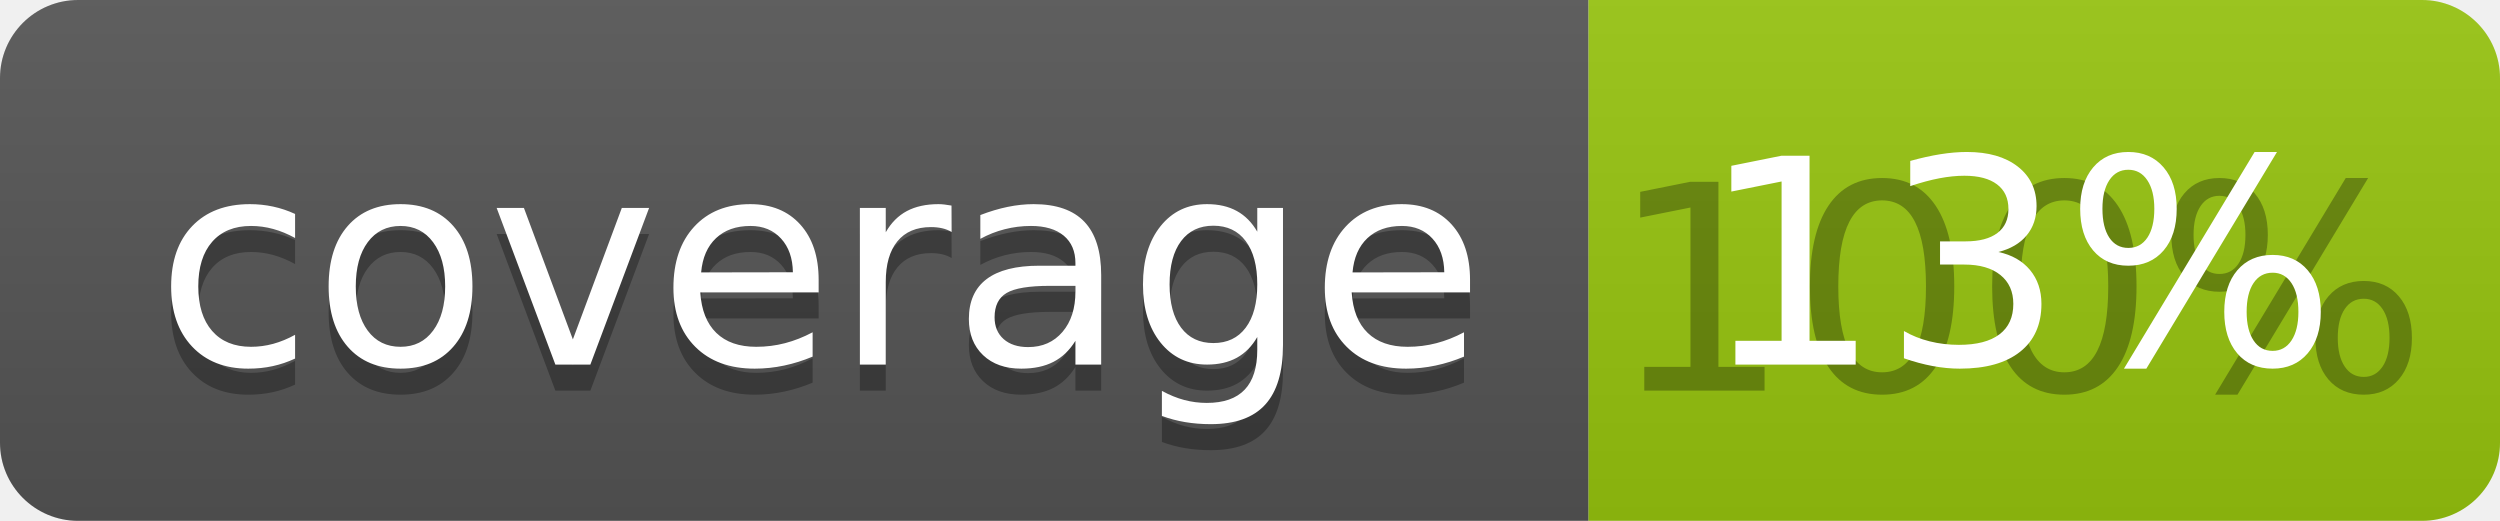
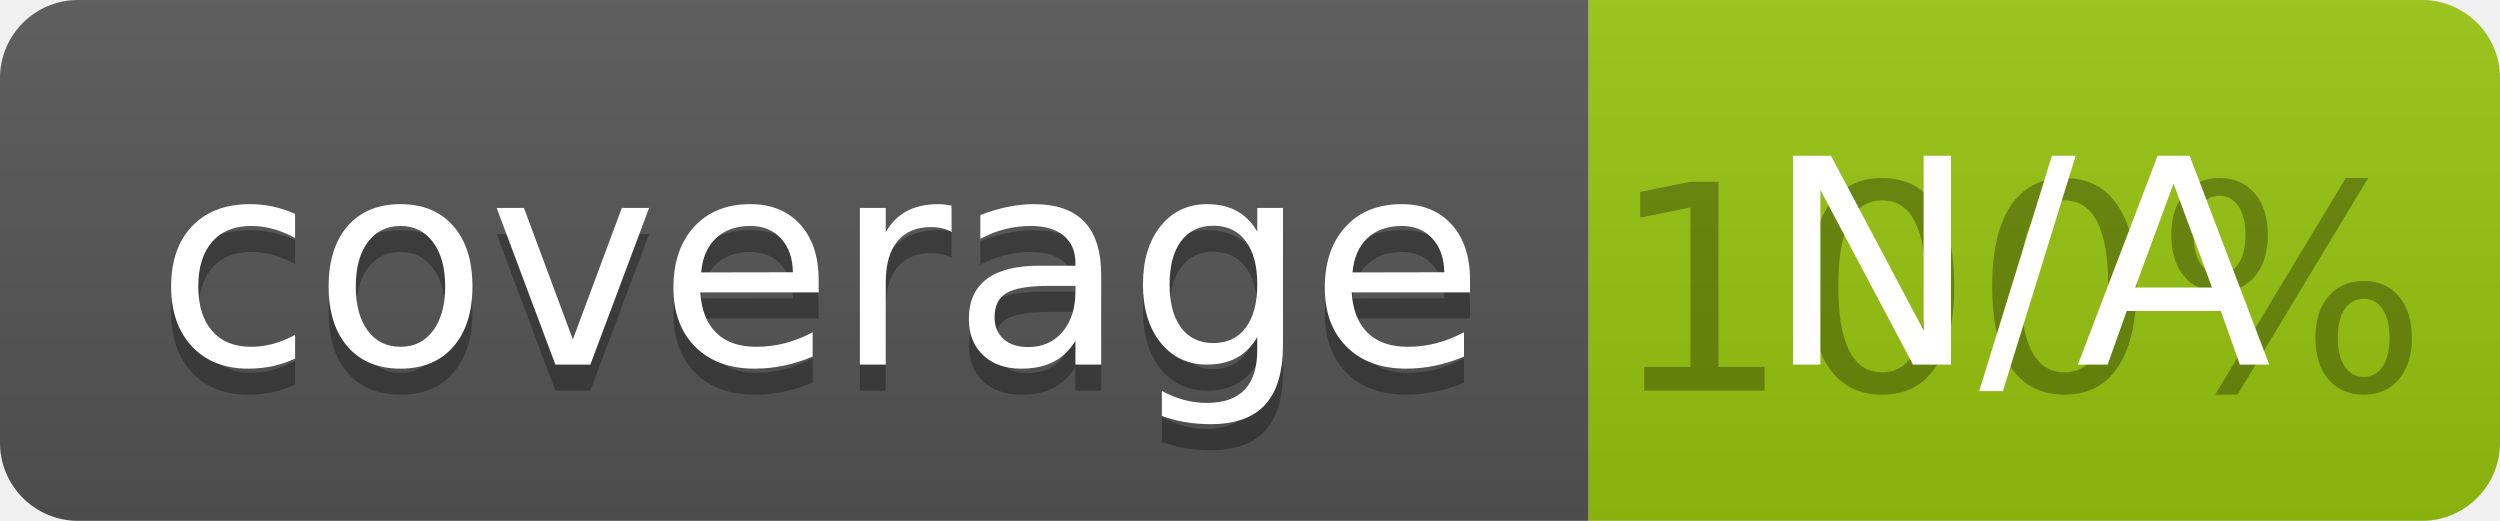
<svg xmlns="http://www.w3.org/2000/svg" width="96" height="20">
  <linearGradient id="b" x2="0" y2="100%">
    <stop offset="0" stop-color="#bbb" stop-opacity=".1" />
    <stop offset="1" stop-opacity=".1" />
  </linearGradient>
  <clipPath id="a">
    <rect width="96" height="20" rx="3" fill="#fff" />
  </clipPath>
  <g clip-path="url(#a)">
    <path fill="#555" d="M0 0h61v20H0z" />
    <path fill="#97C50F" d="M61 0h35v20H61z" />
    <path fill="url(#b)" d="M0 0h96v20H0z" />
  </g>
  <g fill="#fff" text-anchor="middle" font-family="DejaVu Sans,Verdana,Geneva,sans-serif" font-size="110">
    <text x="315" y="150" fill="#010101" fill-opacity=".3" transform="scale(.1)" textLength="510">coverage</text>
    <text x="315" y="140" transform="scale(.1)" textLength="510">coverage</text>
    <text x="775" y="150" fill="#010101" fill-opacity=".3" transform="scale(.1)" textLength="250">100%</text>
-     <text x="775" y="140" transform="scale(.1)" textLength="250">13%</text>
+     <text x="775" y="140" transform="scale(.1)" textLength="250">N/A</text>
  </g>
</svg>
